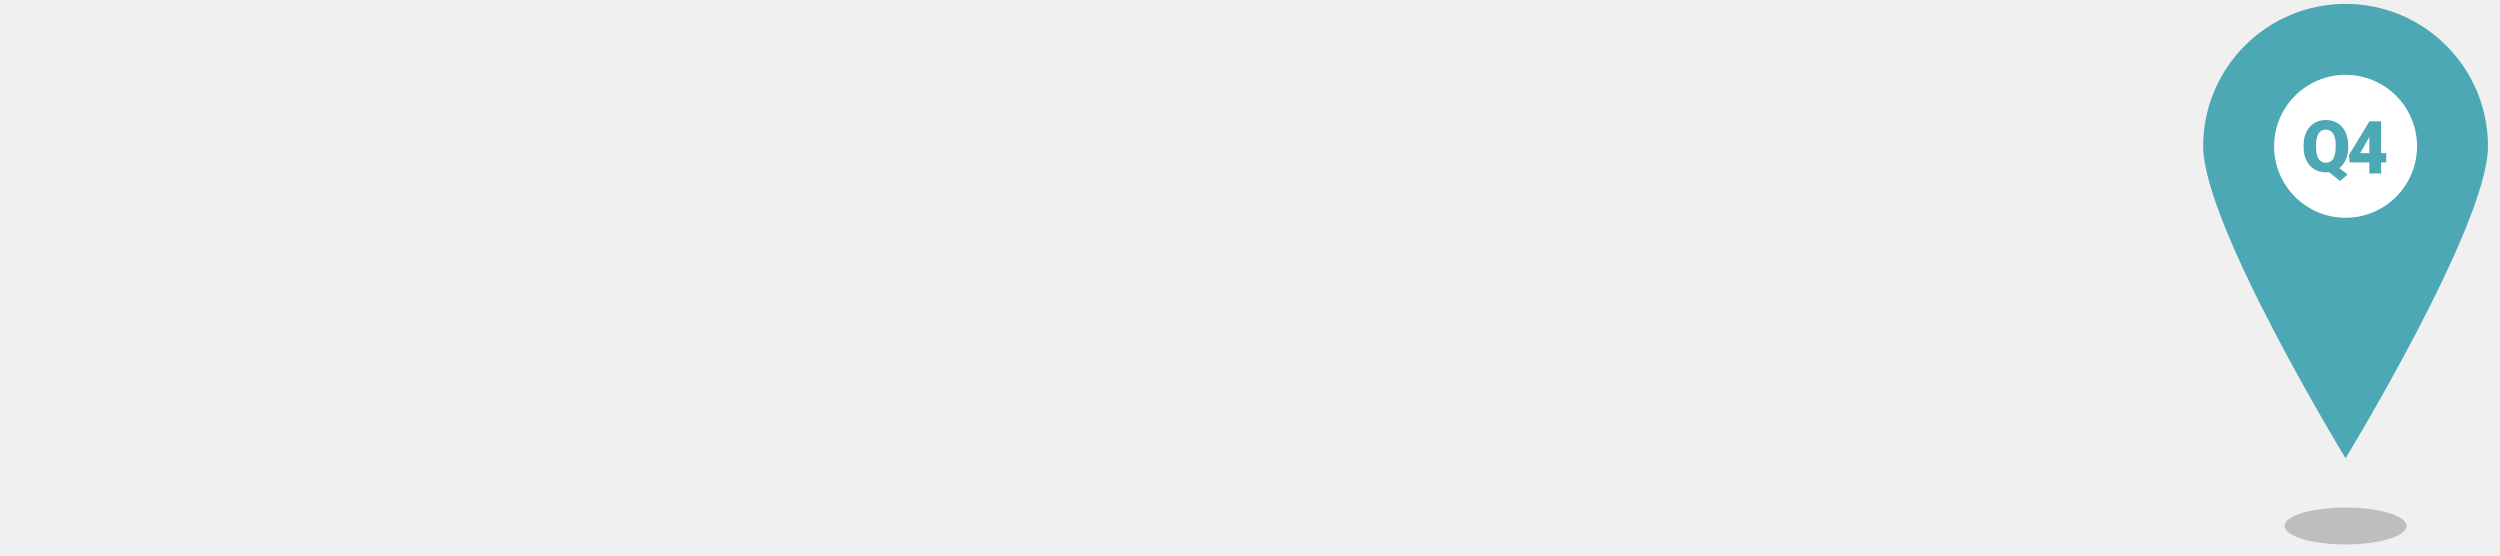
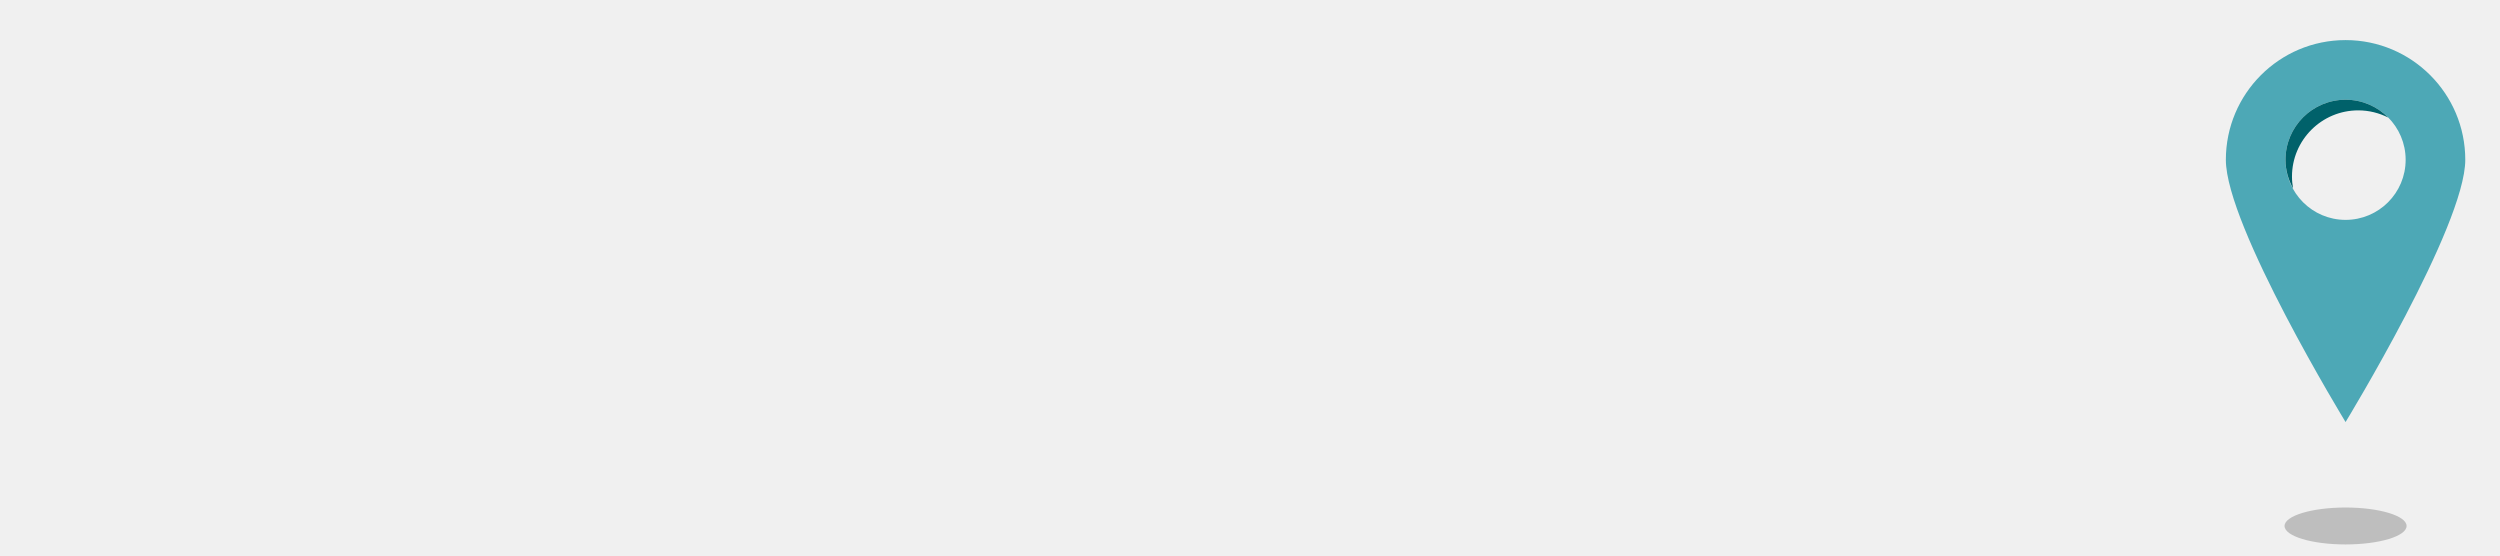
<svg xmlns="http://www.w3.org/2000/svg" version="1.1" id="Layer_1" x="0px" y="0px" viewBox="0 0 225 50" style="enable-background:new 0 0 225 50;" xml:space="preserve">
  <style type="text/css">
	.st0{fill:#4DA8B6;}
- 	.st1{fill:#FFFFFF;}
- 	.st2{opacity:0.21;enable-background:new    ;}
+ 	.st1{opacity:0.21;enable-background:new    ;}
+ 	.st2{fill:#00616A;}
</style>
-   <path class="st0" d="M211.101,0.35c-7.078,0-12.816,5.738-12.816,12.816s12.816,28.075,12.816,28.075s12.816-20.997,12.816-28.075  S218.179,0.35,211.101,0.35z" />
-   <circle class="st1" cx="211.101" cy="13.166" r="6.432" />
-   <ellipse class="st2" cx="211.101" cy="47.338" rx="5.492" ry="1.662" />
+   <path class="st0" d="M211.101,3.608c-5.95,0-10.774,4.824-10.774,10.774c0,5.95,10.774,23.602,10.774,23.602  s10.774-17.652,10.774-23.602C221.875,8.431,217.051,3.608,211.101,3.608z M211.101,19.789c-2.986,0-5.407-2.421-5.407-5.407  c0-2.986,2.421-5.407,5.407-5.407c2.986,0,5.407,2.421,5.407,5.407C216.508,17.368,214.087,19.789,211.101,19.789z" />
+   <ellipse class="st1" cx="211.101" cy="47.338" rx="5.492" ry="1.662" />
  <g>
-     <path class="st0" d="M211.338,13.251c0,0.425-0.07,0.795-0.211,1.111s-0.335,0.569-0.583,0.761l0.74,0.586l-0.683,0.58   l-0.986-0.794c-0.093,0.013-0.185,0.019-0.277,0.019c-0.391,0-0.738-0.09-1.04-0.271c-0.302-0.181-0.537-0.439-0.707-0.775   c-0.17-0.336-0.257-0.722-0.264-1.159v-0.243c0-0.451,0.083-0.848,0.247-1.191c0.165-0.343,0.4-0.607,0.706-0.794   c0.305-0.187,0.656-0.28,1.051-0.28c0.389,0,0.734,0.093,1.039,0.277c0.305,0.185,0.542,0.448,0.71,0.789   c0.17,0.341,0.255,0.732,0.257,1.173L211.338,13.251C211.337,13.251,211.338,13.251,211.338,13.251z M210.213,13.059   c0-0.455-0.076-0.801-0.229-1.038c-0.152-0.236-0.37-0.355-0.653-0.355c-0.292,0-0.512,0.117-0.659,0.35   c-0.147,0.233-0.221,0.575-0.223,1.024v0.211c0,0.452,0.074,0.798,0.223,1.038c0.15,0.241,0.371,0.36,0.665,0.36   c0.281,0,0.497-0.118,0.647-0.356c0.15-0.236,0.227-0.578,0.229-1.023V13.059z" />
-   </g>
-   <g>
-     <path class="st0" d="M214.3,13.779h0.465v0.837H214.3v0.995h-1.059v-0.995h-1.77l-0.063-0.664l1.833-3.021v-0.009h1.059   L214.3,13.779L214.3,13.779z M212.417,13.779h0.824v-1.443l-0.066,0.11L212.417,13.779z" />
+     <path class="st2" d="M212.243,9.933c0.975,0,1.892,0.239,2.705,0.653c-0.98-0.993-2.34-1.611-3.846-1.611   c-2.986,0-5.407,2.421-5.407,5.407c0,0.94,0.261,1.811,0.683,2.581c-0.062-0.346-0.1-0.7-0.1-1.064   C206.277,12.604,208.948,9.933,212.243,9.933z" />
  </g>
</svg>
